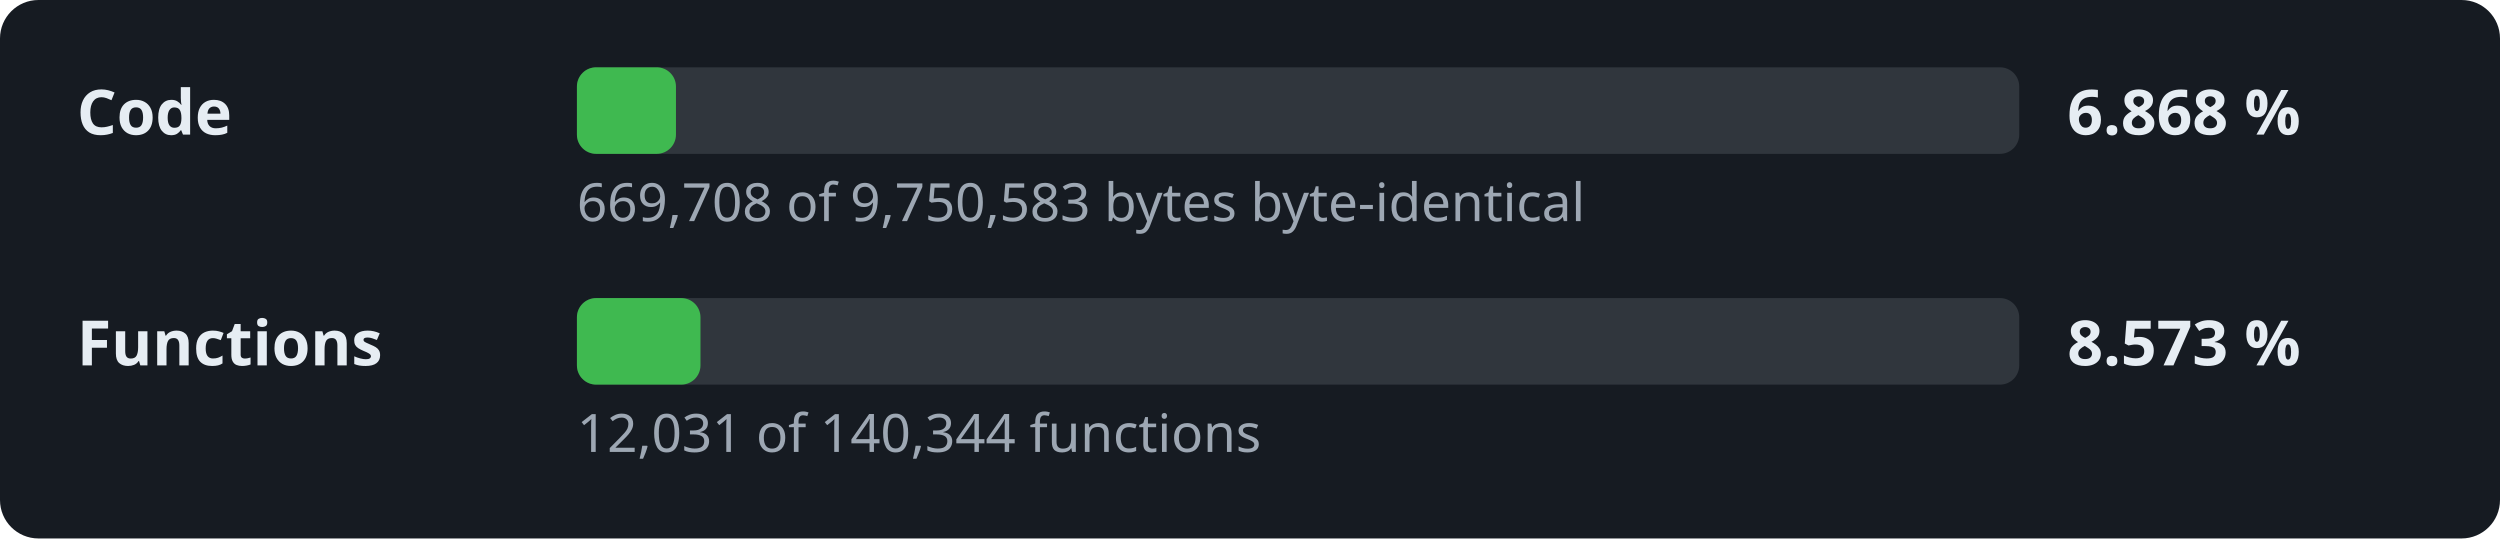
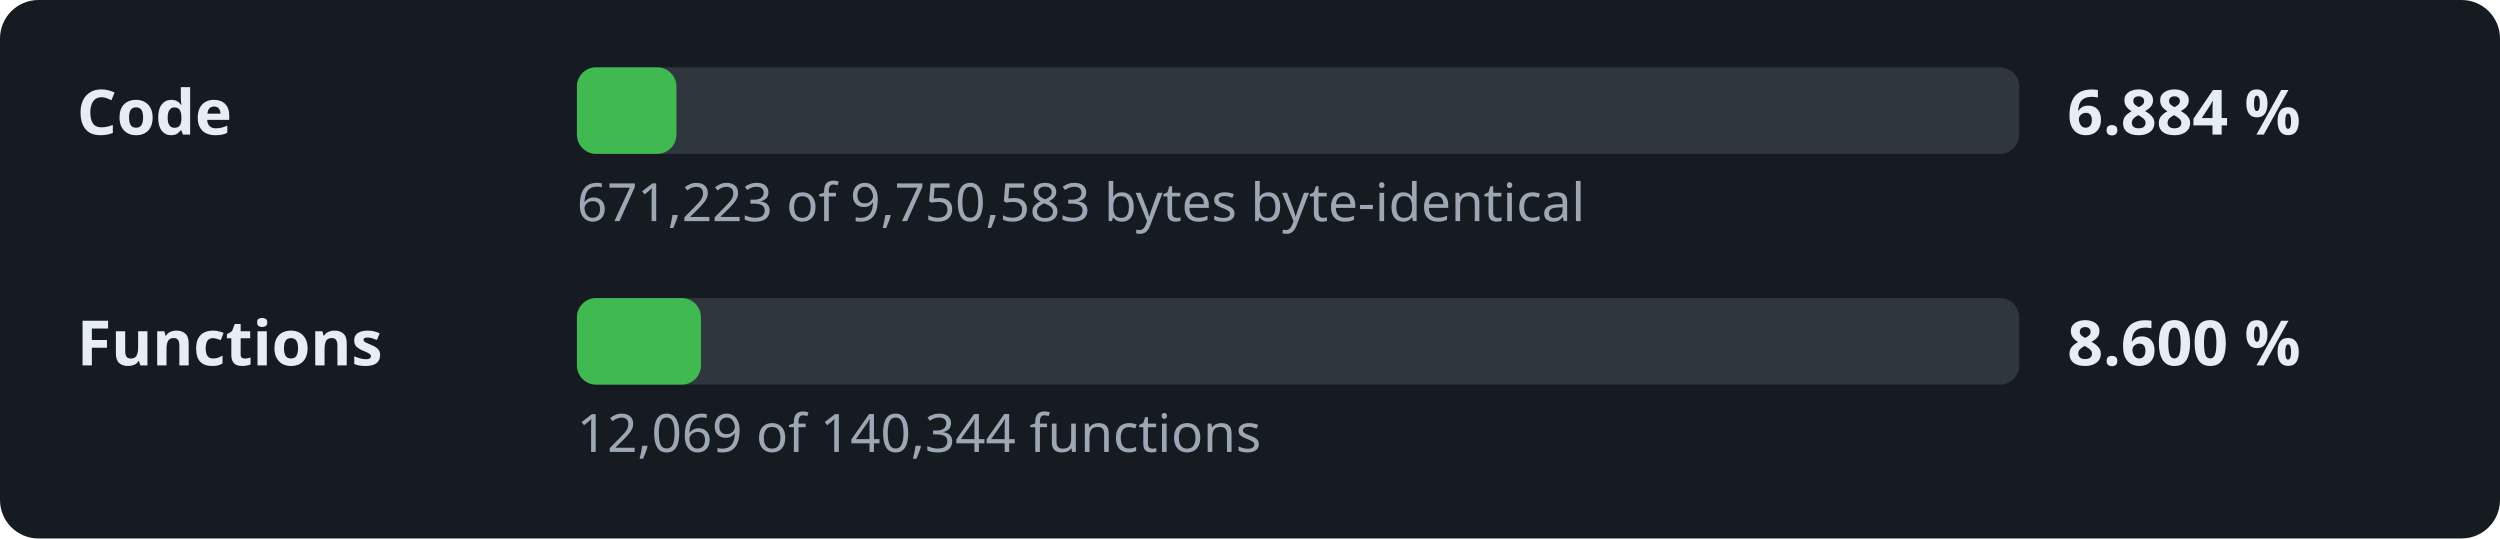
- <svg xmlns="http://www.w3.org/2000/svg" width="520" height="112" viewBox="0 0 520 112" role="img" aria-label="Decompilation progress: 6.868 % of the code">
+ <svg xmlns="http://www.w3.org/2000/svg" width="520" height="112" viewBox="0 0 520 112" role="img" aria-label="Decompilation progress: 6.884 % of the code">
  <style>.l,.v{font:600 13px sans-serif;fill:#e6edf3}.d{font:11px sans-serif;fill:#9da7b3}.t{fill:#30363d}.f{fill:#3fb950}</style>
  <rect width="520" height="112" rx="8" fill="#161b22" />
  <text x="16" y="28" class="l">Code</text>
  <rect x="120" y="14" width="300" height="18" rx="4" class="t" />
-   <rect x="120" y="14" width="20.6" height="18" rx="4" class="f" />
-   <text x="430" y="28" class="v">6.868 %</text>
-   <text x="120" y="46" class="d">669,708 of 9,750,583 bytes byte-identical</text>
+   <rect x="120" y="14" width="20.7" height="18" rx="4" class="f" />
+   <text x="430" y="28" class="v">6.884 %</text>
+   <text x="120" y="46" class="d">671,223 of 9,750,583 bytes byte-identical</text>
  <text x="16" y="76" class="l">Functions</text>
  <rect x="120" y="62" width="300" height="18" rx="4" class="t" />
-   <rect x="120" y="62" width="25.7" height="18" rx="4" class="f" />
-   <text x="430" y="76" class="v">8.573 %</text>
-   <text x="120" y="94" class="d">12,031 of 140,344 functions</text>
+   <rect x="120" y="62" width="25.8" height="18" rx="4" class="f" />
+   <text x="430" y="76" class="v">8.600 %</text>
+   <text x="120" y="94" class="d">12,069 of 140,344 functions</text>
</svg>
